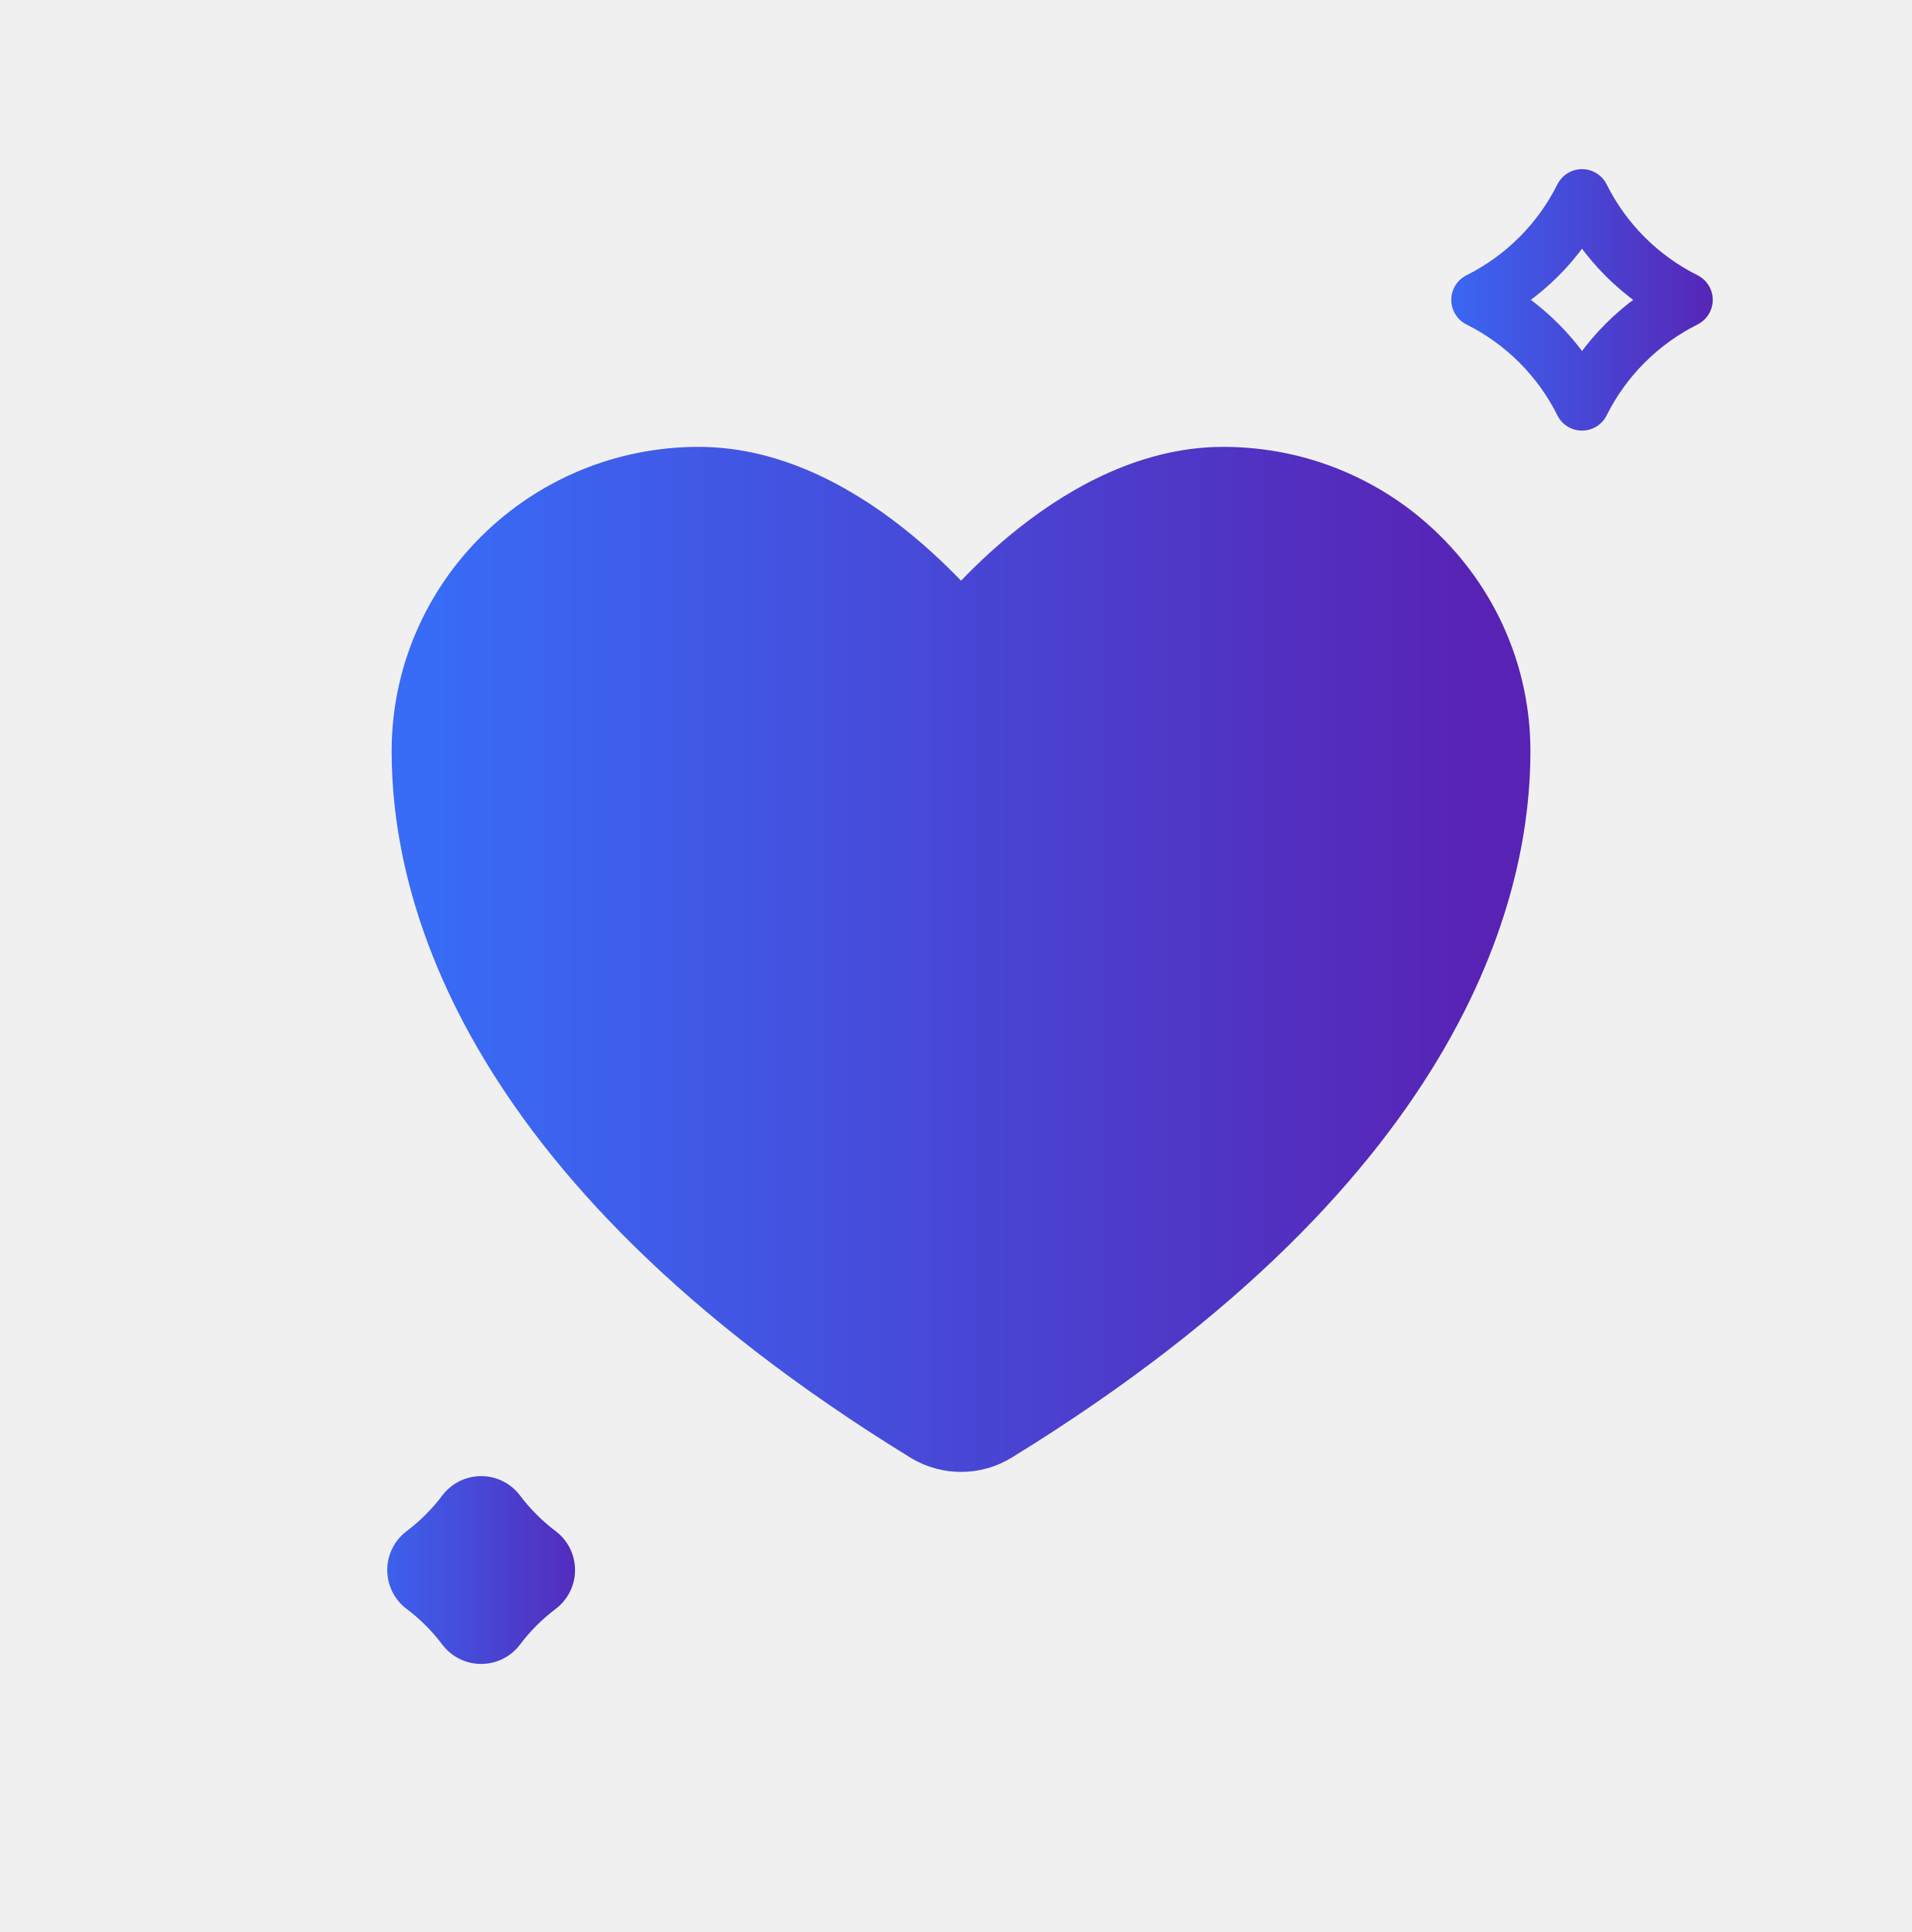
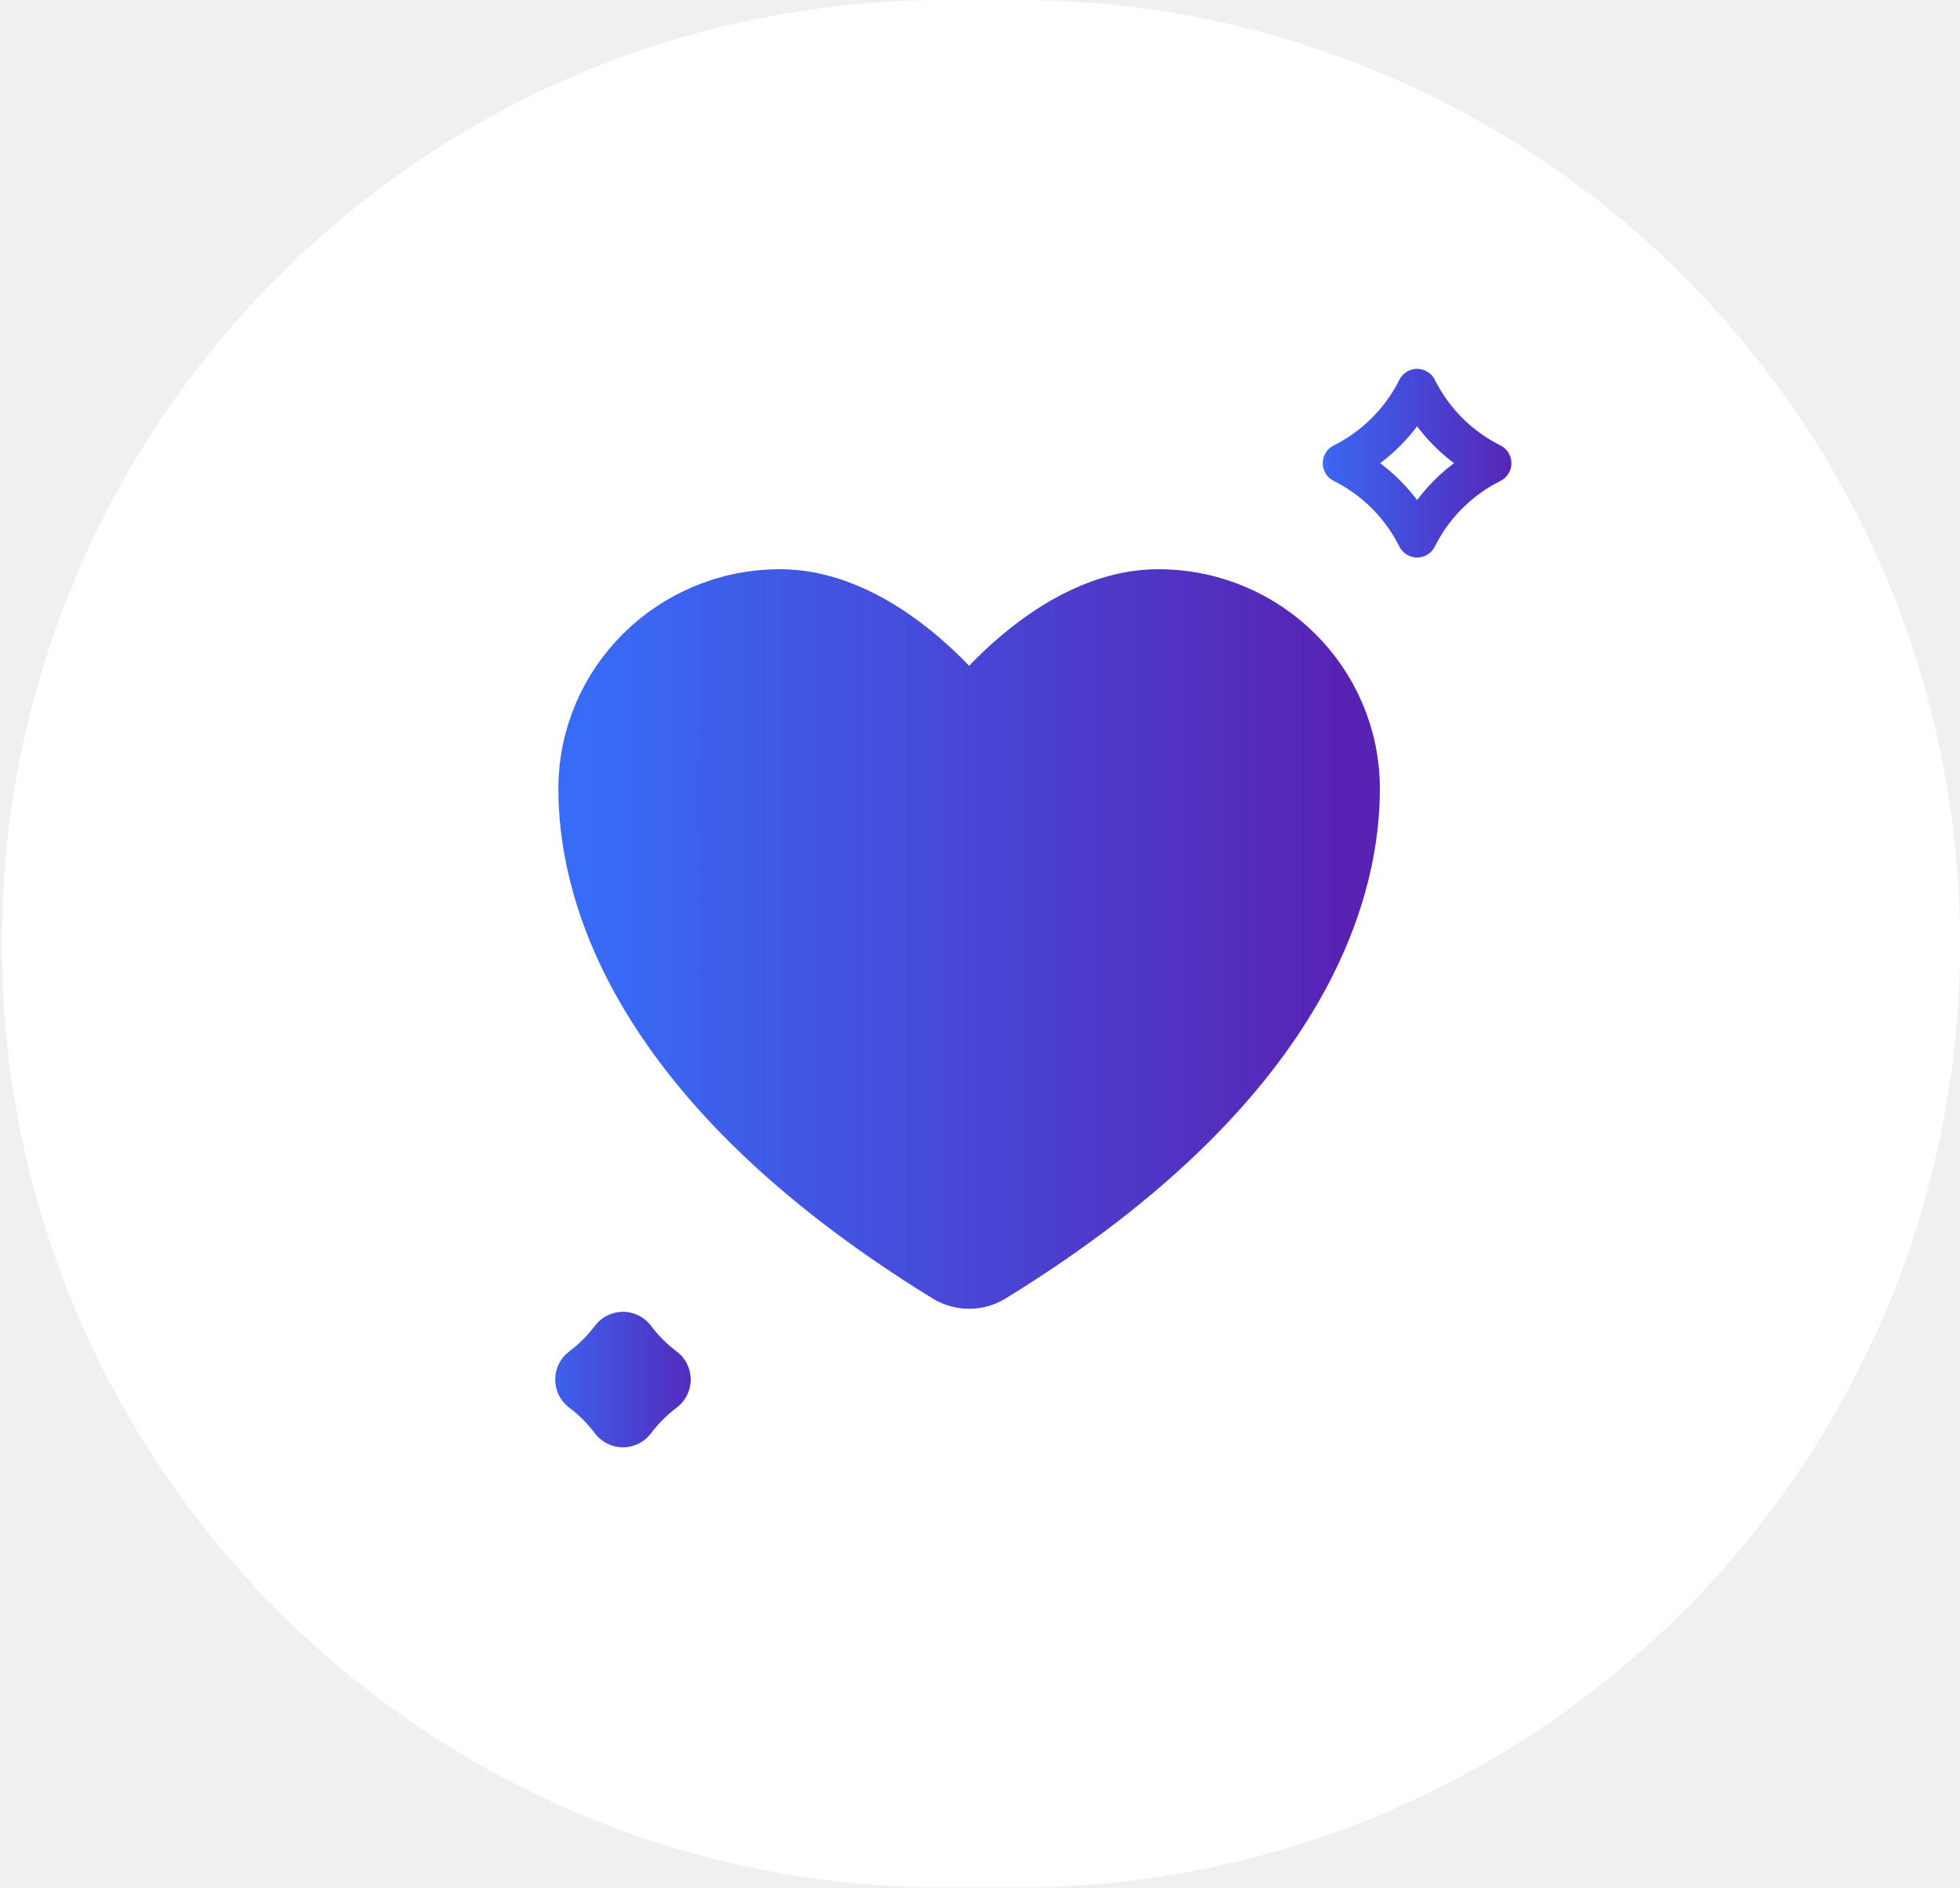
- <svg xmlns="http://www.w3.org/2000/svg" width="95" height="96" viewBox="0 0 95 96" fill="none">
-   <g id="akar-icons:heart">
-     <path id="Vector" d="M34.722 24.438C27.528 24.438 21.693 30.212 21.693 37.336C21.693 43.087 23.973 56.736 46.417 70.534C46.819 70.777 47.281 70.905 47.751 70.905C48.221 70.905 48.683 70.777 49.085 70.534C71.531 56.736 73.809 43.087 73.809 37.336C73.809 30.212 67.974 24.438 60.78 24.438C53.585 24.438 47.751 32.255 47.751 32.255C47.751 32.255 41.917 24.438 34.722 24.438Z" fill="url(#paint0_linear_318_1608)" stroke="url(#paint1_linear_318_1608)" stroke-width="4.467" stroke-linecap="round" stroke-linejoin="round" />
-     <path id="Star 6" d="M73.477 14.9C75.697 13.792 77.498 11.992 78.606 9.772C79.714 11.992 81.514 13.792 83.734 14.9C81.514 16.009 79.714 17.809 78.606 20.029C77.498 17.809 75.697 16.009 73.477 14.9Z" stroke="url(#paint2_linear_318_1608)" stroke-width="2.735" stroke-linejoin="round" />
-     <path id="Star 7" d="M21.66 78.014C22.511 77.374 23.267 76.618 23.907 75.767C24.546 76.618 25.303 77.374 26.153 78.014C25.303 78.654 24.546 79.41 23.907 80.261C23.267 79.41 22.511 78.654 21.66 78.014Z" stroke="url(#paint3_linear_318_1608)" stroke-width="4.839" stroke-linejoin="round" />
-   </g>
+ <svg xmlns="http://www.w3.org/2000/svg" width="135" height="130" viewBox="0 0 135 130" fill="none">
+   <rect x="0.125" width="134.875" height="130" rx="65" fill="white" />
+   <path d="M53.722 41.438C46.528 41.438 40.693 47.212 40.693 54.336C40.693 60.087 42.973 73.736 65.417 87.534C65.819 87.777 66.281 87.905 66.751 87.905C67.221 87.905 67.683 87.777 68.085 87.534C90.531 73.736 92.809 60.087 92.809 54.336C92.809 47.212 86.974 41.438 79.78 41.438C72.585 41.438 66.751 49.255 66.751 49.255C66.751 49.255 60.917 41.438 53.722 41.438Z" fill="url(#paint0_linear_318_1606)" stroke="url(#paint1_linear_318_1606)" stroke-width="4.467" stroke-linecap="round" stroke-linejoin="round" />
+   <path d="M92.477 31.901C94.697 30.792 96.498 28.992 97.606 26.772C98.714 28.992 100.514 30.792 102.734 31.901C100.514 33.009 98.714 34.809 97.606 37.029C96.498 34.809 94.697 33.009 92.477 31.901Z" stroke="url(#paint2_linear_318_1606)" stroke-width="2.735" stroke-linejoin="round" />
+   <path d="M40.66 95.014C41.511 94.374 42.267 93.618 42.907 92.768C43.546 93.618 44.303 94.374 45.153 95.014C44.303 95.654 43.546 96.41 42.907 97.261C42.267 96.41 41.511 95.654 40.66 95.014Z" stroke="url(#paint3_linear_318_1606)" stroke-width="4.839" stroke-linejoin="round" />
  <defs>
-     <linearGradient id="paint0_linear_318_1608" x1="73.809" y1="47.671" x2="21.693" y2="47.671" gradientUnits="userSpaceOnUse">
+     <linearGradient id="paint0_linear_318_1606" x1="92.809" y1="64.671" x2="40.693" y2="64.671" gradientUnits="userSpaceOnUse">
      <stop stop-color="#5822B4" />
      <stop offset="1" stop-color="#386BF6" />
    </linearGradient>
-     <linearGradient id="paint1_linear_318_1608" x1="73.809" y1="47.671" x2="21.693" y2="47.671" gradientUnits="userSpaceOnUse">
+     <linearGradient id="paint1_linear_318_1606" x1="92.809" y1="64.671" x2="40.693" y2="64.671" gradientUnits="userSpaceOnUse">
      <stop stop-color="#5822B4" />
      <stop offset="1" stop-color="#386BF6" />
    </linearGradient>
-     <linearGradient id="paint2_linear_318_1608" x1="85.899" y1="14.9" x2="71.312" y2="14.9" gradientUnits="userSpaceOnUse">
+     <linearGradient id="paint2_linear_318_1606" x1="104.899" y1="31.901" x2="90.312" y2="31.901" gradientUnits="userSpaceOnUse">
      <stop stop-color="#5822B4" />
      <stop offset="1" stop-color="#386BF6" />
    </linearGradient>
-     <linearGradient id="paint3_linear_318_1608" x1="30.358" y1="78.014" x2="17.455" y2="78.014" gradientUnits="userSpaceOnUse">
+     <linearGradient id="paint3_linear_318_1606" x1="49.358" y1="95.014" x2="36.455" y2="95.014" gradientUnits="userSpaceOnUse">
      <stop stop-color="#5822B4" />
      <stop offset="1" stop-color="#386BF6" />
    </linearGradient>
  </defs>
</svg>
